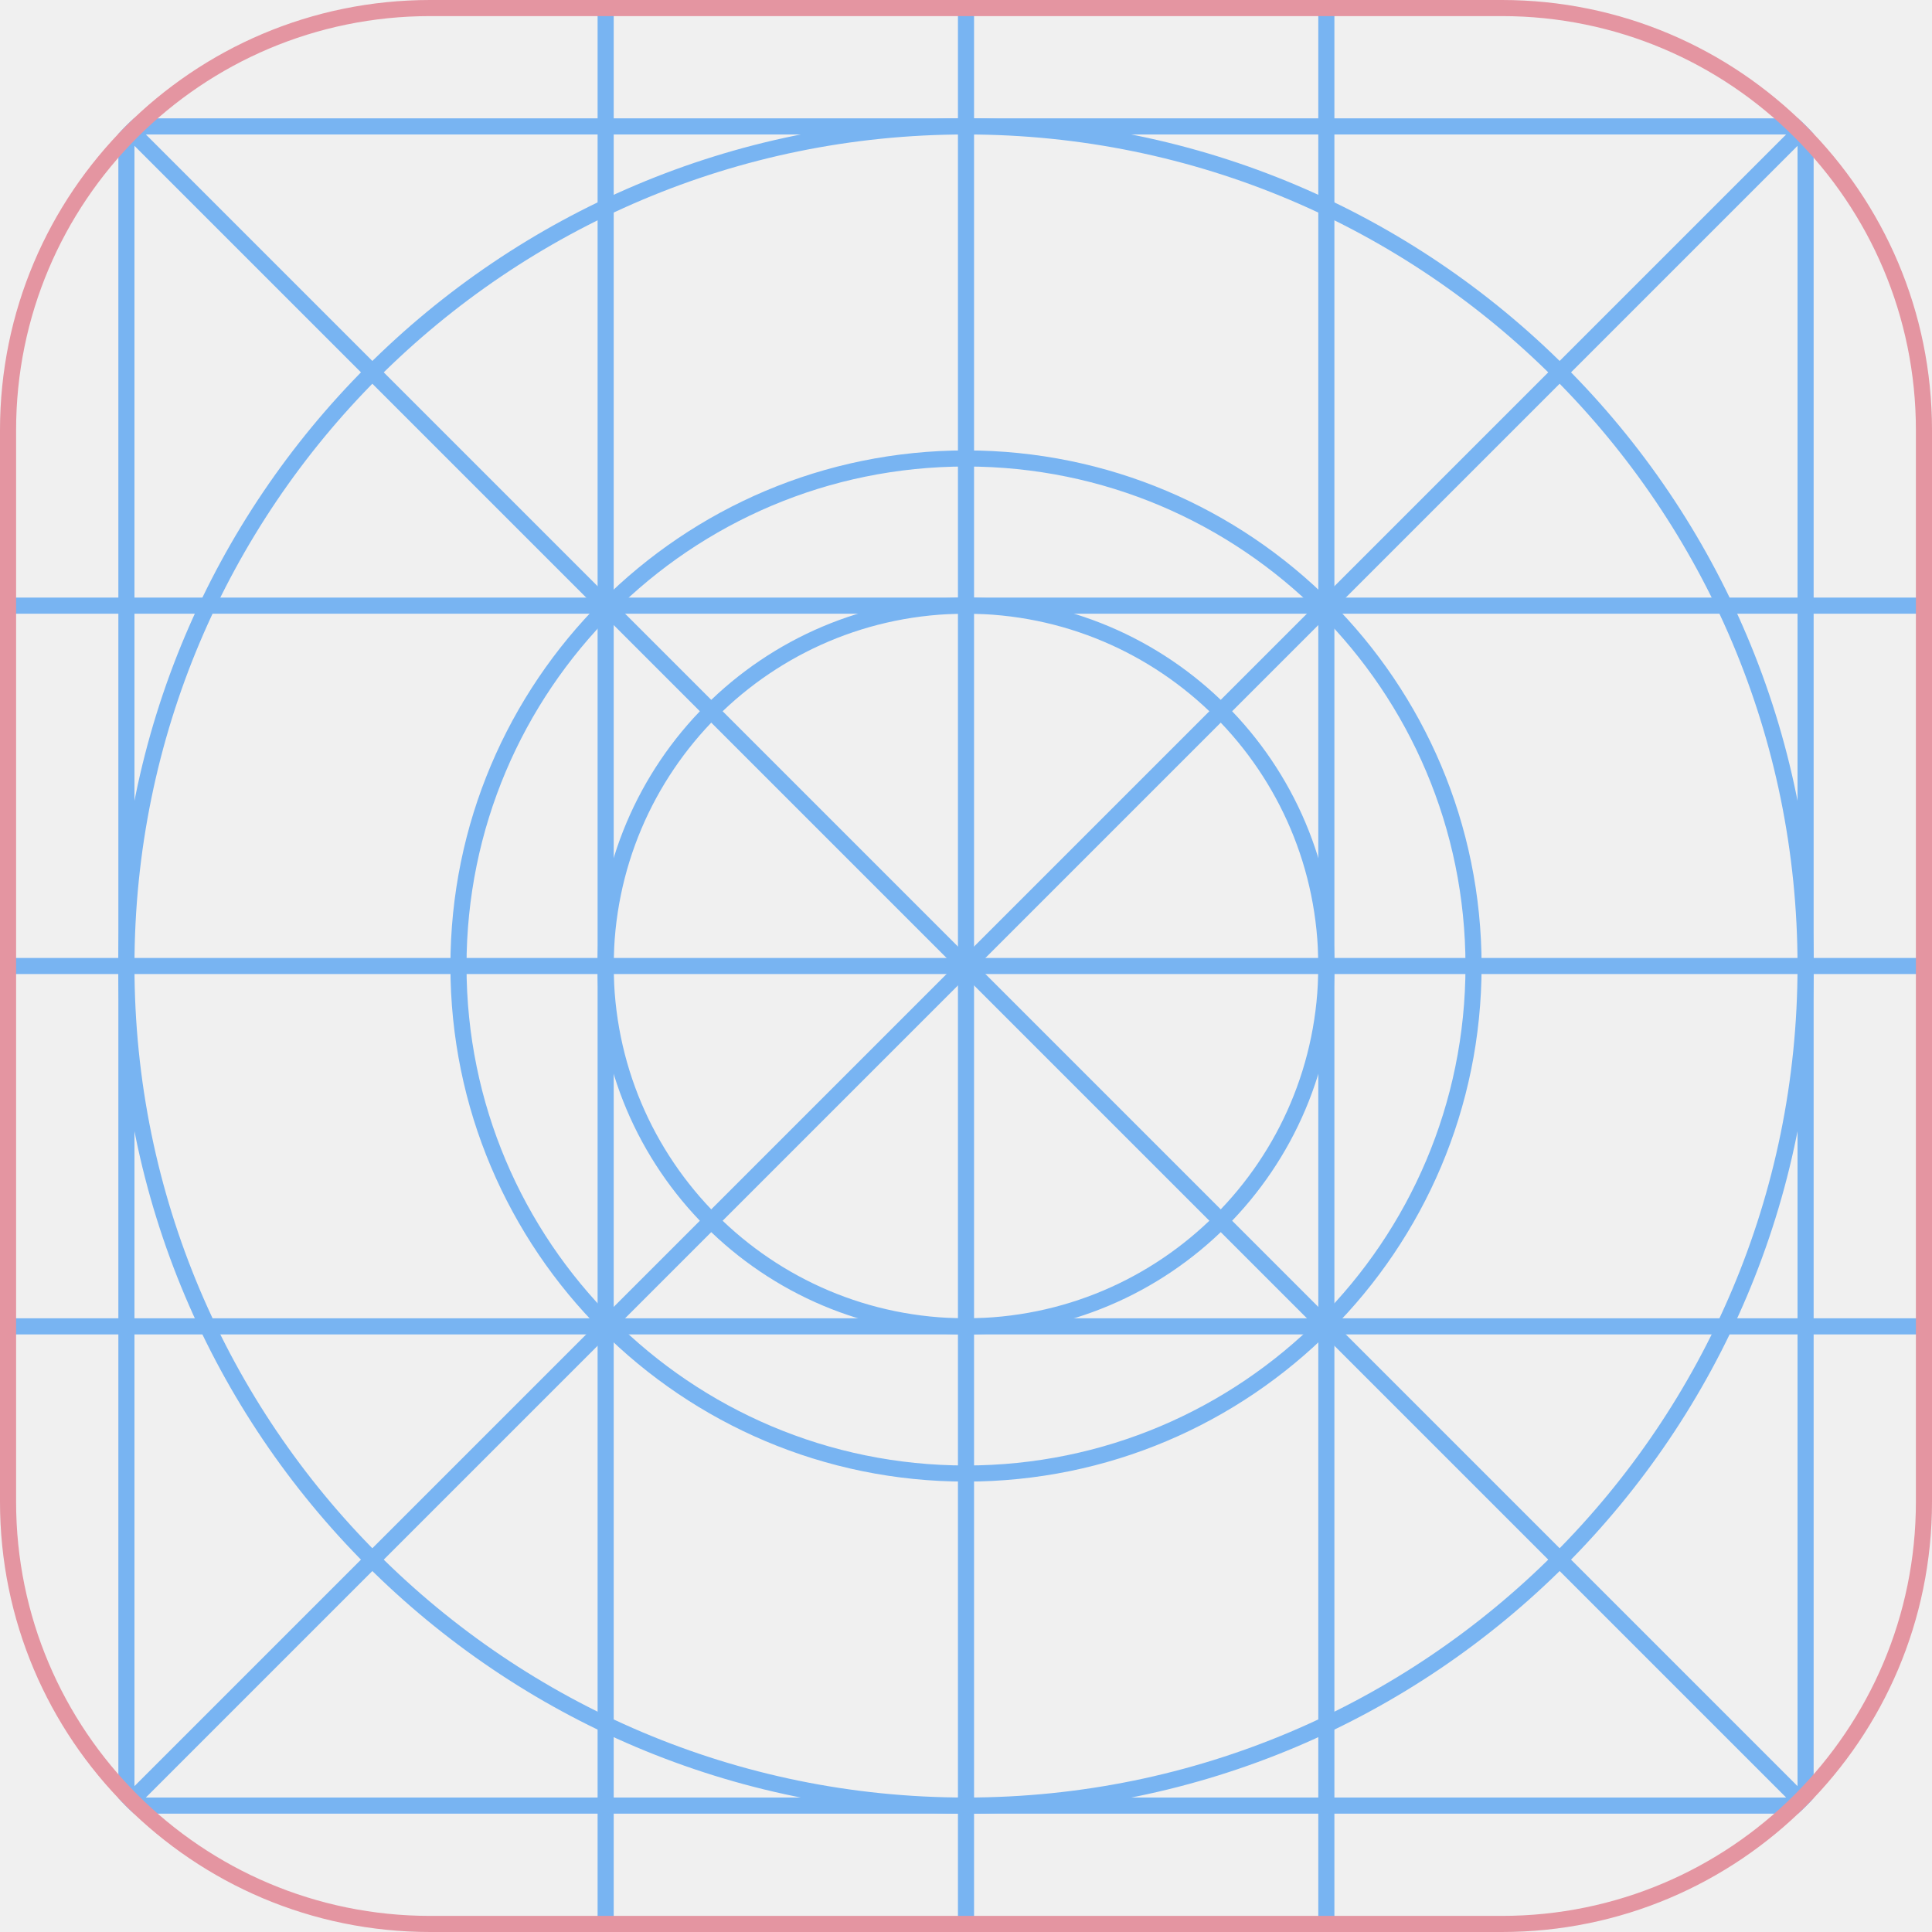
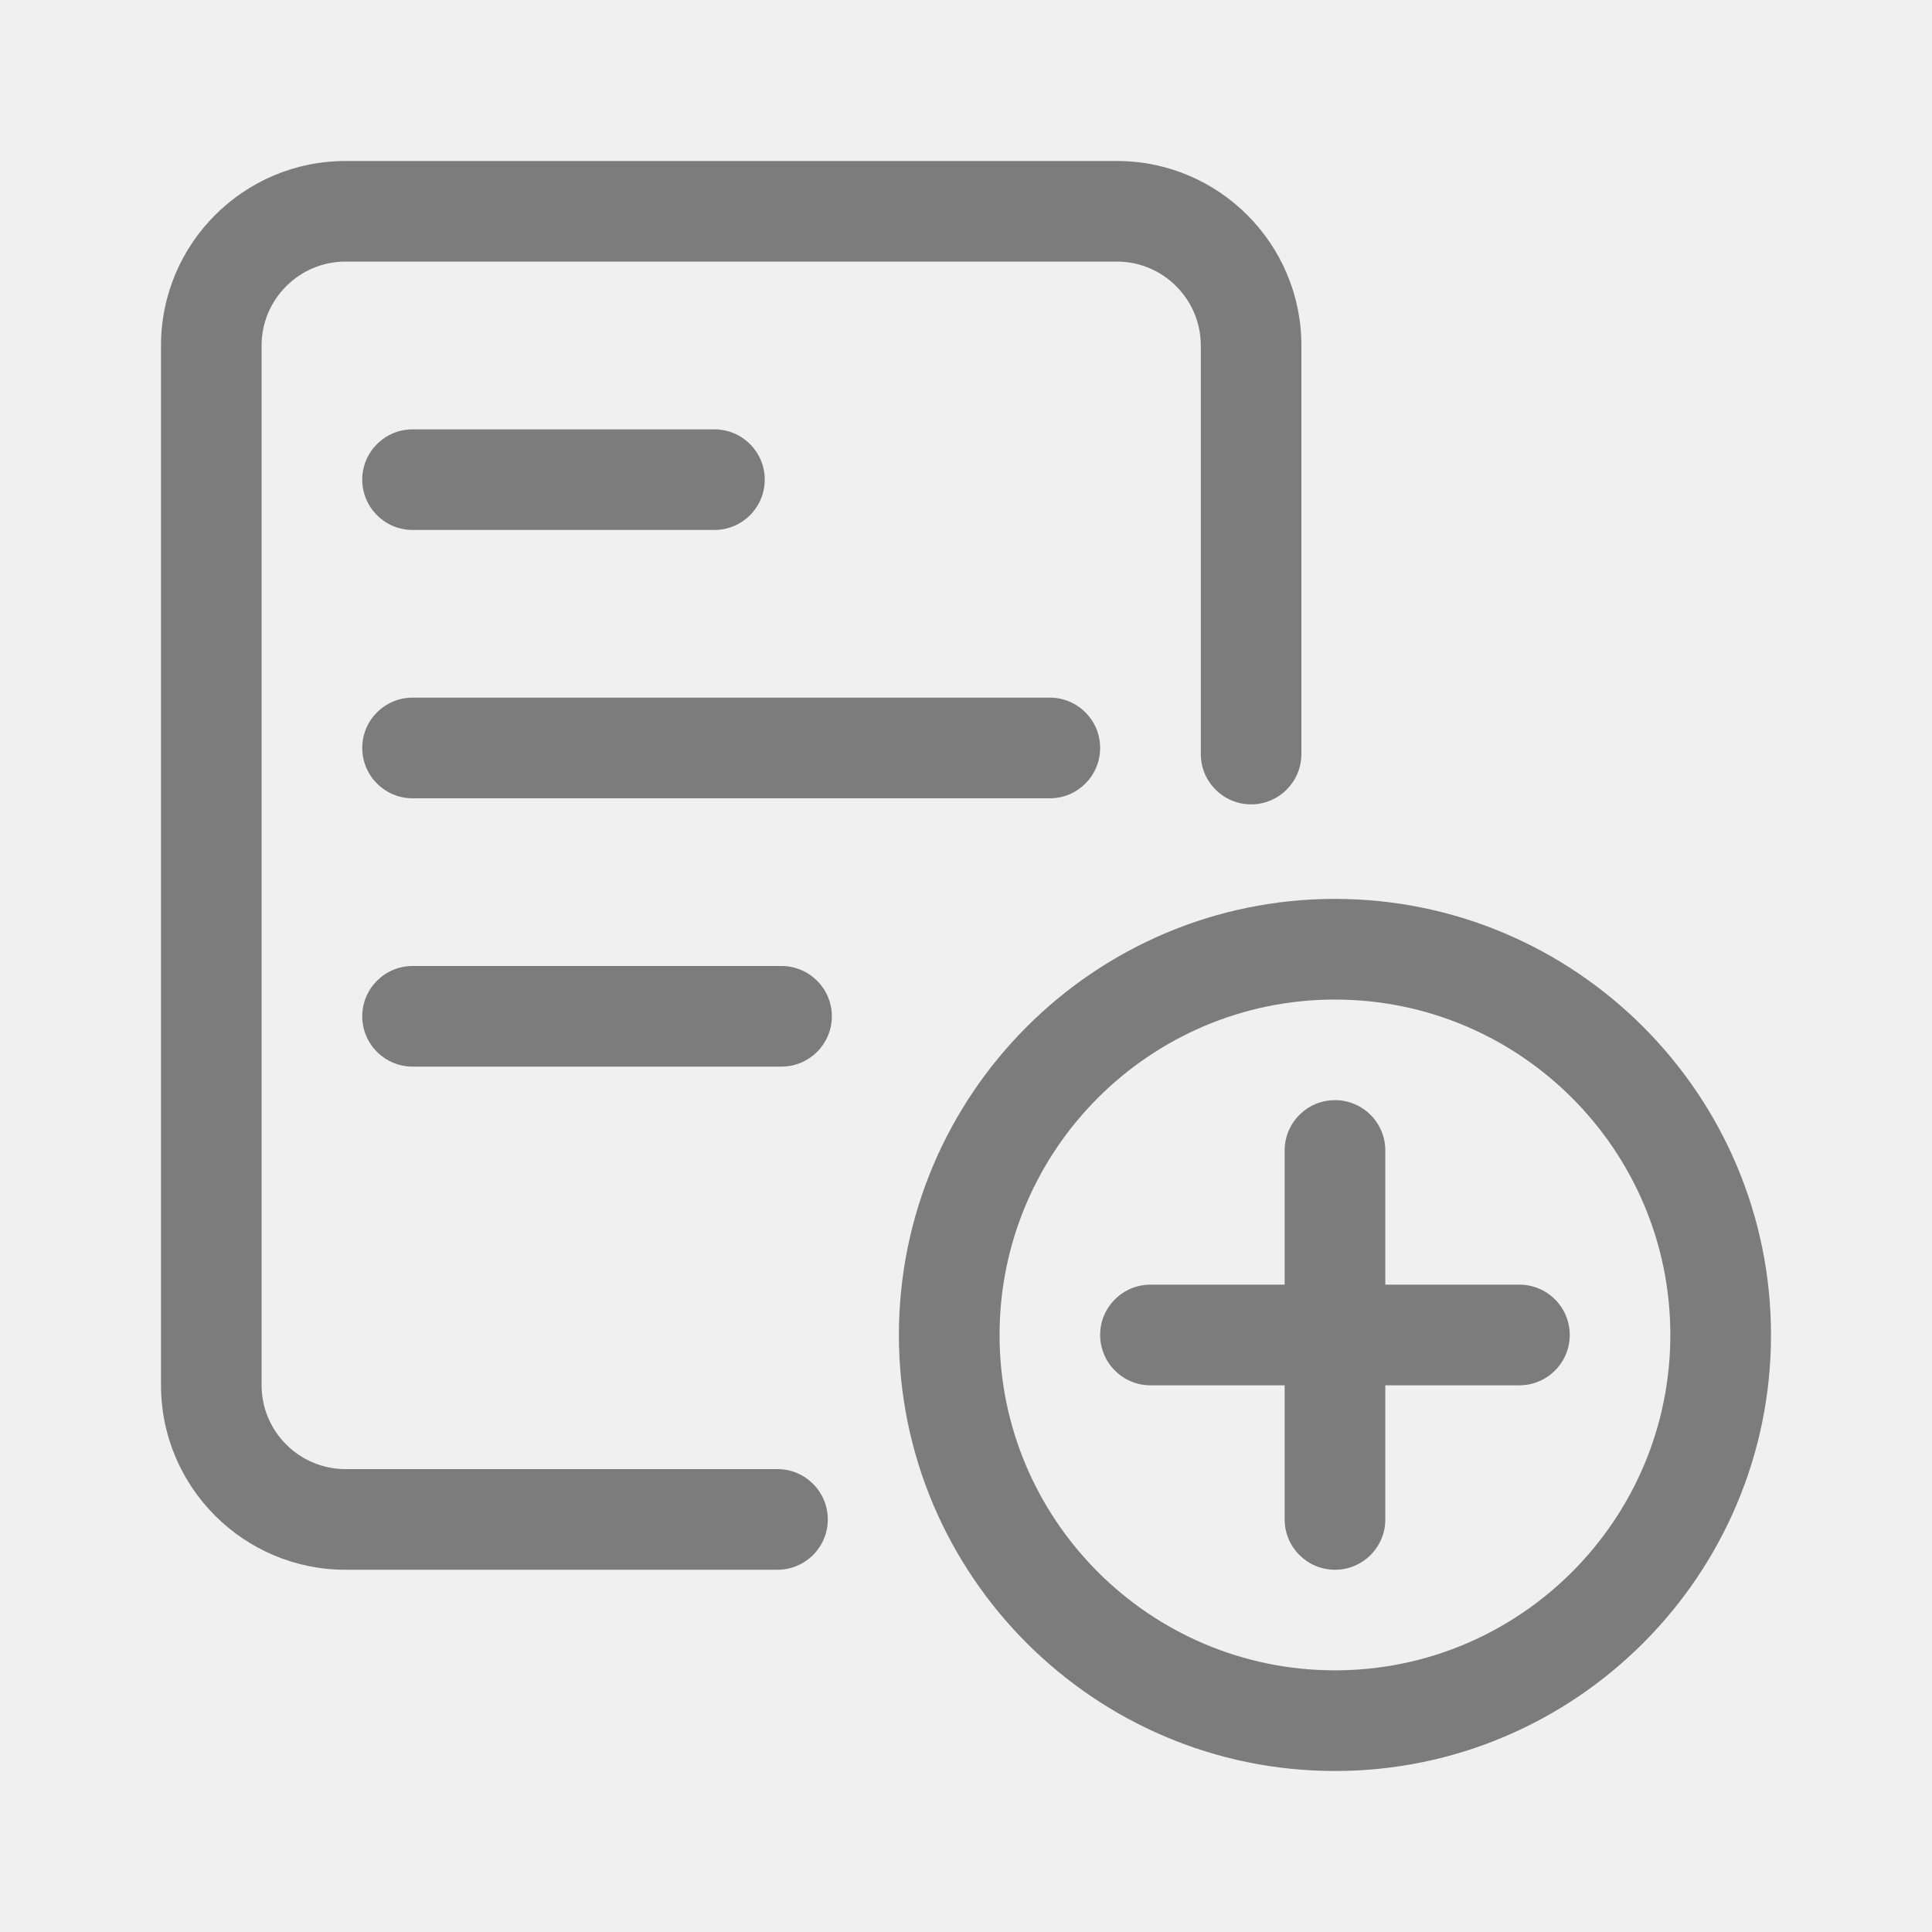
- <svg xmlns="http://www.w3.org/2000/svg" width="60" height="60" viewBox="0 0 60 60" fill="none">
-   <g opacity="0.5">
-     <g clip-path="url(#clip0_8_7686)">
-       <rect width="60" height="60" rx="13.359" fill="#EFEFEF" />
-       <path d="M0 41.191H60" stroke="#0077F3" stroke-width="0.5" />
-       <path d="M0 30H60" stroke="#0077F3" stroke-width="0.5" />
-       <path d="M0 18.809H60" stroke="#0077F3" stroke-width="0.5" />
-       <path d="M41.191 60V0" stroke="#0077F3" stroke-width="0.5" />
-       <path d="M30 60V0" stroke="#0077F3" stroke-width="0.5" />
-       <path d="M18.809 60V0" stroke="#0077F3" stroke-width="0.5" />
-       <path d="M60 60L0 0" stroke="#0077F3" stroke-width="0.5" />
-       <path d="M0 60L60 0" stroke="#0077F3" stroke-width="0.5" />
-       <rect x="3.926" y="3.926" width="52.148" height="52.148" stroke="#0077F3" stroke-width="0.5" />
-       <circle cx="30" cy="30" r="11.191" stroke="#0077F3" stroke-width="0.5" />
-       <circle cx="30" cy="30" r="15.762" stroke="#0077F3" stroke-width="0.5" />
-       <circle cx="30" cy="30" r="26.074" stroke="#0077F3" stroke-width="0.5" />
-     </g>
-     <rect x="0.25" y="0.25" width="59.5" height="59.5" rx="13.109" stroke="#D83A52" stroke-width="0.5" />
-   </g>
-   <defs>
-     <clipPath id="clip0_8_7686">
-       <rect width="60" height="60" rx="13.359" fill="white" />
-     </clipPath>
-   </defs>
+ <svg xmlns="http://www.w3.org/2000/svg" width="30" height="30" viewBox="0 0 30 30" fill="none">
+   <path d="M20.729 27.5C16.995 27.5 13.958 24.462 13.958 20.729C13.958 16.996 16.995 13.958 20.729 13.958C24.462 13.958 27.5 16.996 27.5 20.729C27.5 24.462 24.462 27.5 20.729 27.5ZM20.729 15.521C17.857 15.521 15.521 17.857 15.521 20.729C15.521 23.601 17.857 25.937 20.729 25.937C23.601 25.937 25.937 23.601 25.937 20.729C25.937 17.857 23.601 15.521 20.729 15.521Z" fill="#7C7C7C" />
+   <path d="M20.73 24.375C20.298 24.375 19.948 24.025 19.948 23.594V17.864C19.948 17.433 20.298 17.083 20.73 17.083C21.161 17.083 21.511 17.433 21.511 17.864V23.594C21.511 24.025 21.161 24.375 20.73 24.375Z" fill="#7C7C7C" />
+   <path d="M23.593 21.511H17.864C17.433 21.511 17.083 21.16 17.083 20.729C17.083 20.298 17.433 19.948 17.864 19.948H23.593C24.025 19.948 24.375 20.298 24.375 20.729C24.375 21.16 24.025 21.511 23.593 21.511Z" fill="#7C7C7C" />
+   <path d="M12.073 24.375H5.365C3.784 24.375 2.5 23.091 2.5 21.51V5.365C2.5 3.784 3.784 2.5 5.365 2.5H17.344C18.924 2.5 20.208 3.784 20.208 5.365V11.708C20.208 12.14 19.858 12.49 19.427 12.49C18.996 12.49 18.646 12.14 18.646 11.708V5.365C18.646 4.647 18.061 4.062 17.344 4.062H5.365C4.647 4.062 4.062 4.647 4.062 5.365V21.51C4.062 22.228 4.647 22.812 5.365 22.812H12.073C12.504 22.812 12.854 23.163 12.854 23.594C12.854 24.025 12.504 24.375 12.073 24.375Z" fill="#7C7C7C" />
+   <path d="M16.302 12.396H6.406C5.975 12.396 5.625 12.046 5.625 11.614C5.625 11.183 5.975 10.833 6.406 10.833H16.302C16.733 10.833 17.083 11.183 17.083 11.614C17.083 12.046 16.733 12.396 16.302 12.396Z" fill="#7C7C7C" />
+   <path d="M12.135 16.562H6.406C5.975 16.562 5.625 16.212 5.625 15.781C5.625 15.35 5.975 15 6.406 15H12.135C12.567 15 12.917 15.35 12.917 15.781C12.917 16.212 12.567 16.562 12.135 16.562Z" fill="#7C7C7C" />
+   <path d="M11.094 8.229H6.406C5.975 8.229 5.625 7.879 5.625 7.448C5.625 7.017 5.975 6.667 6.406 6.667H11.094C11.525 6.667 11.875 7.017 11.875 7.448C11.875 7.879 11.525 8.229 11.094 8.229Z" fill="#7C7C7C" />
</svg>
